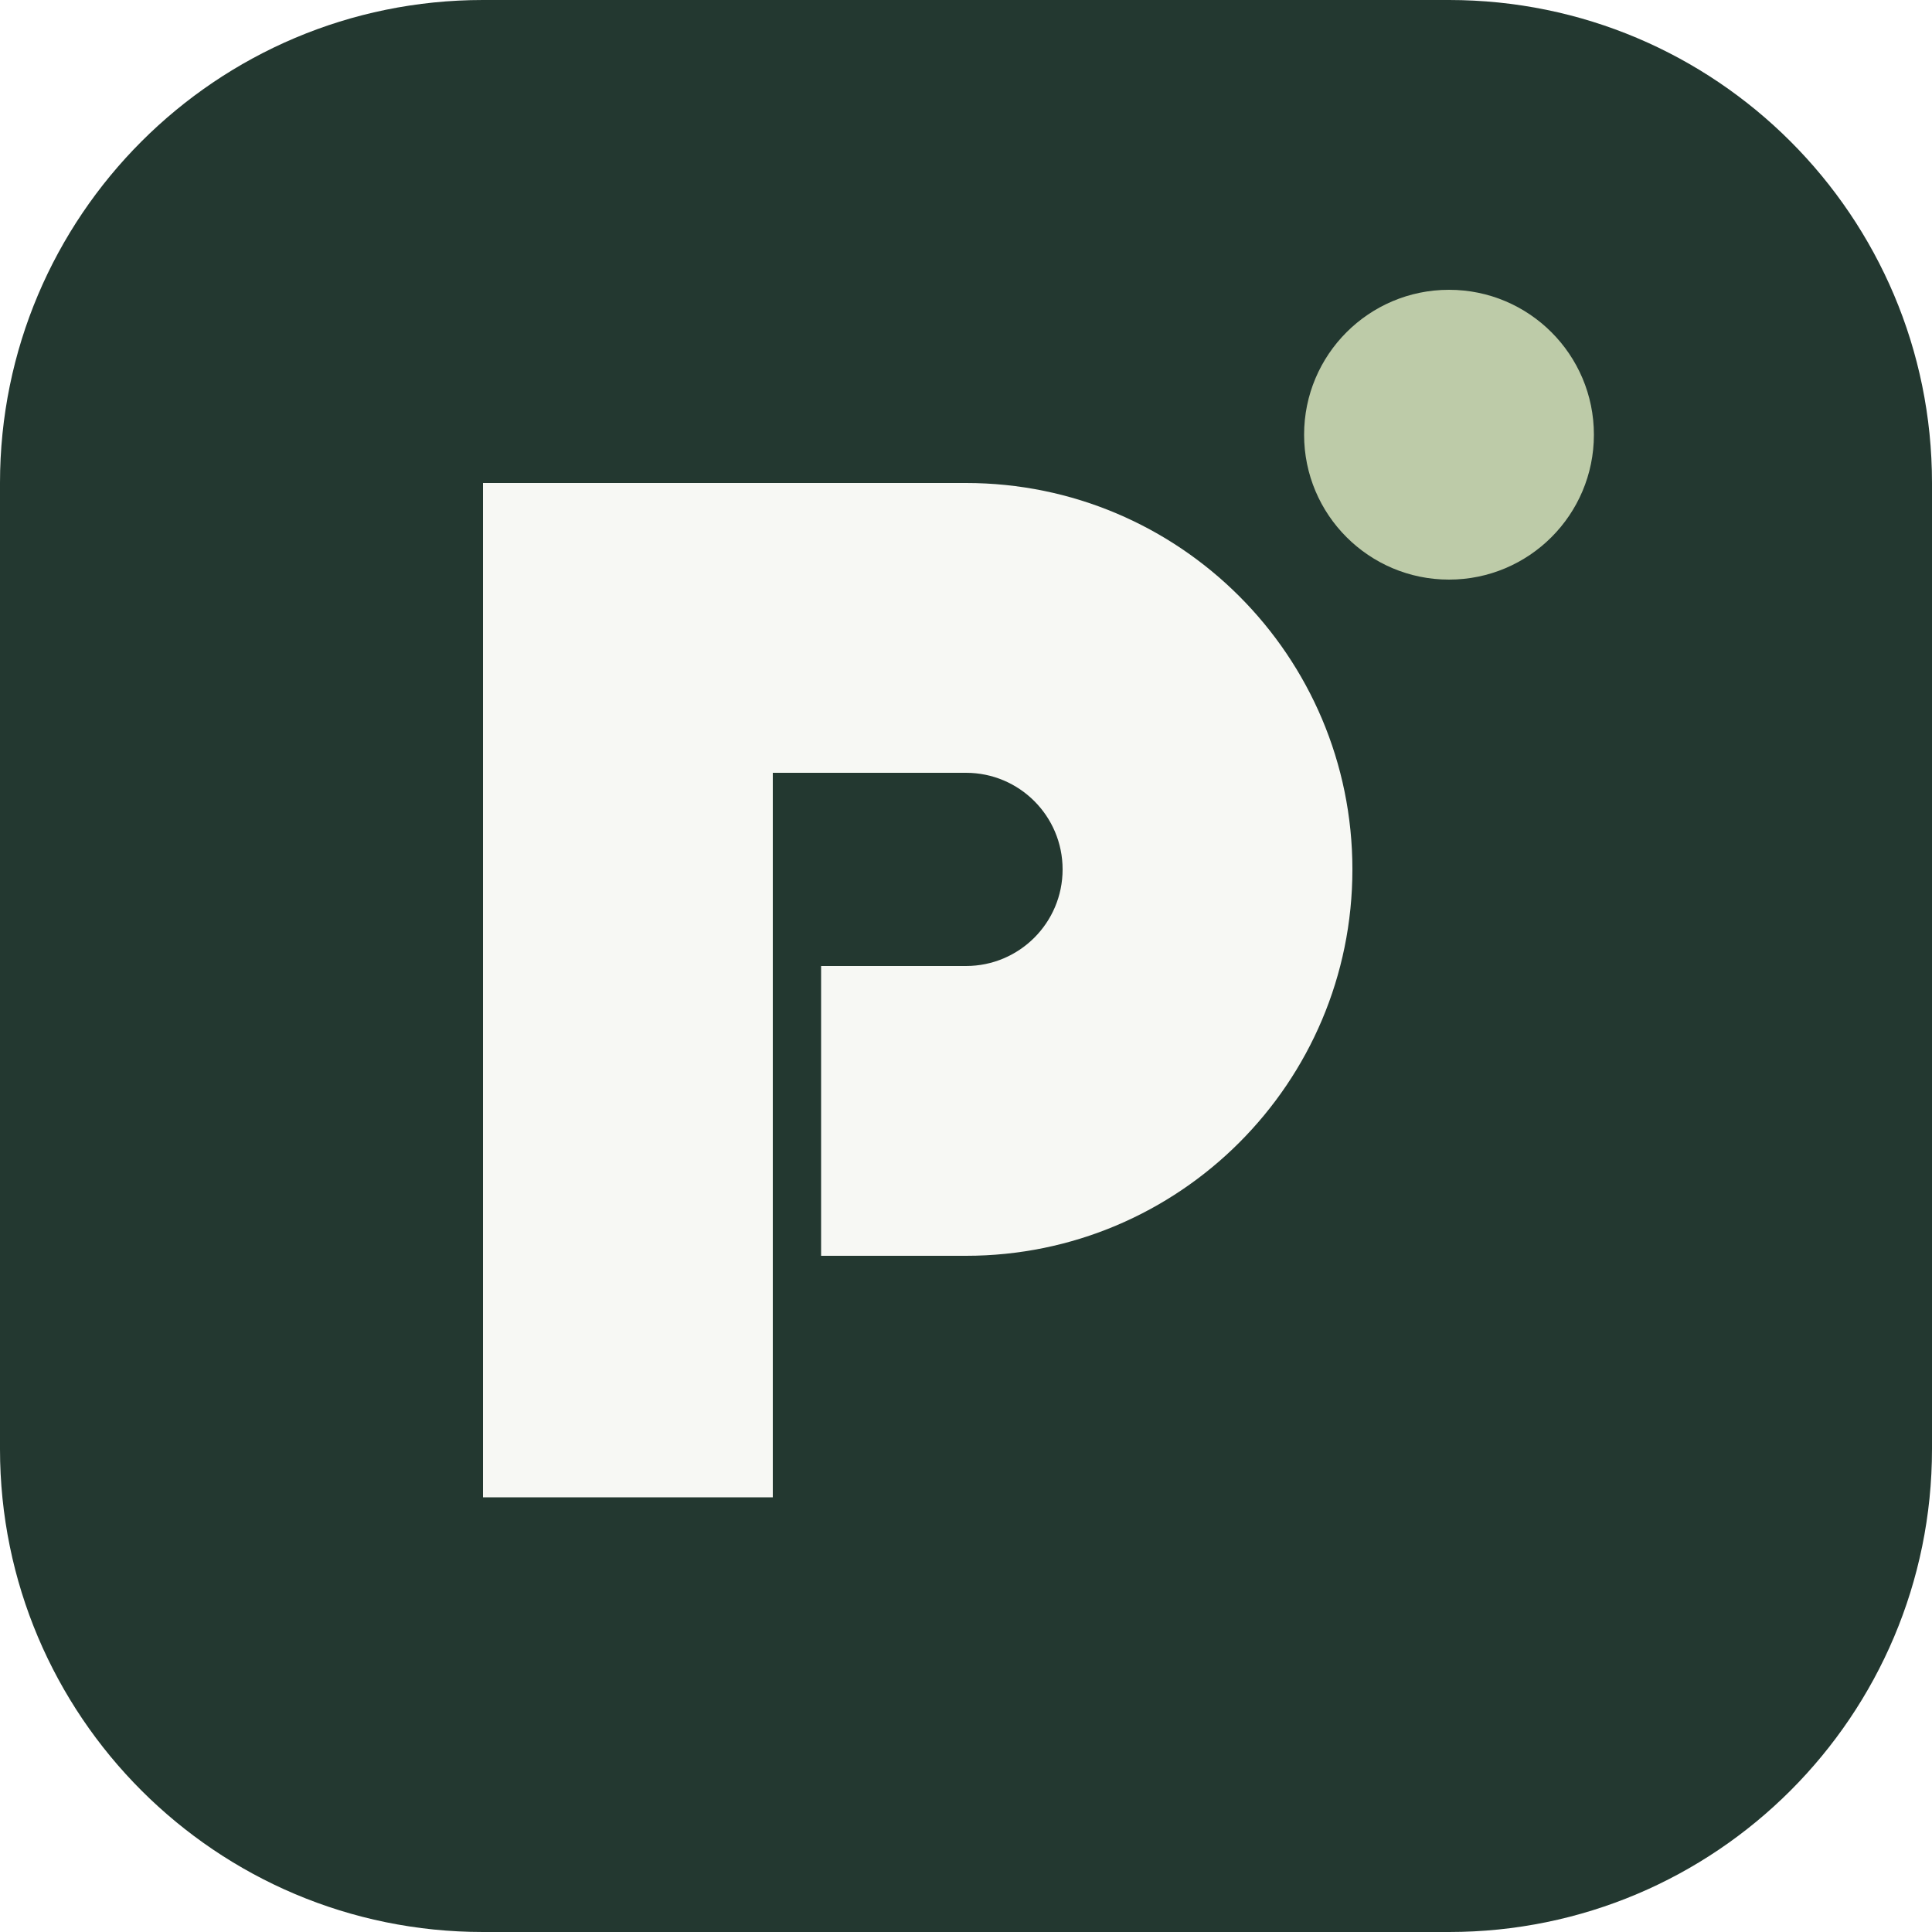
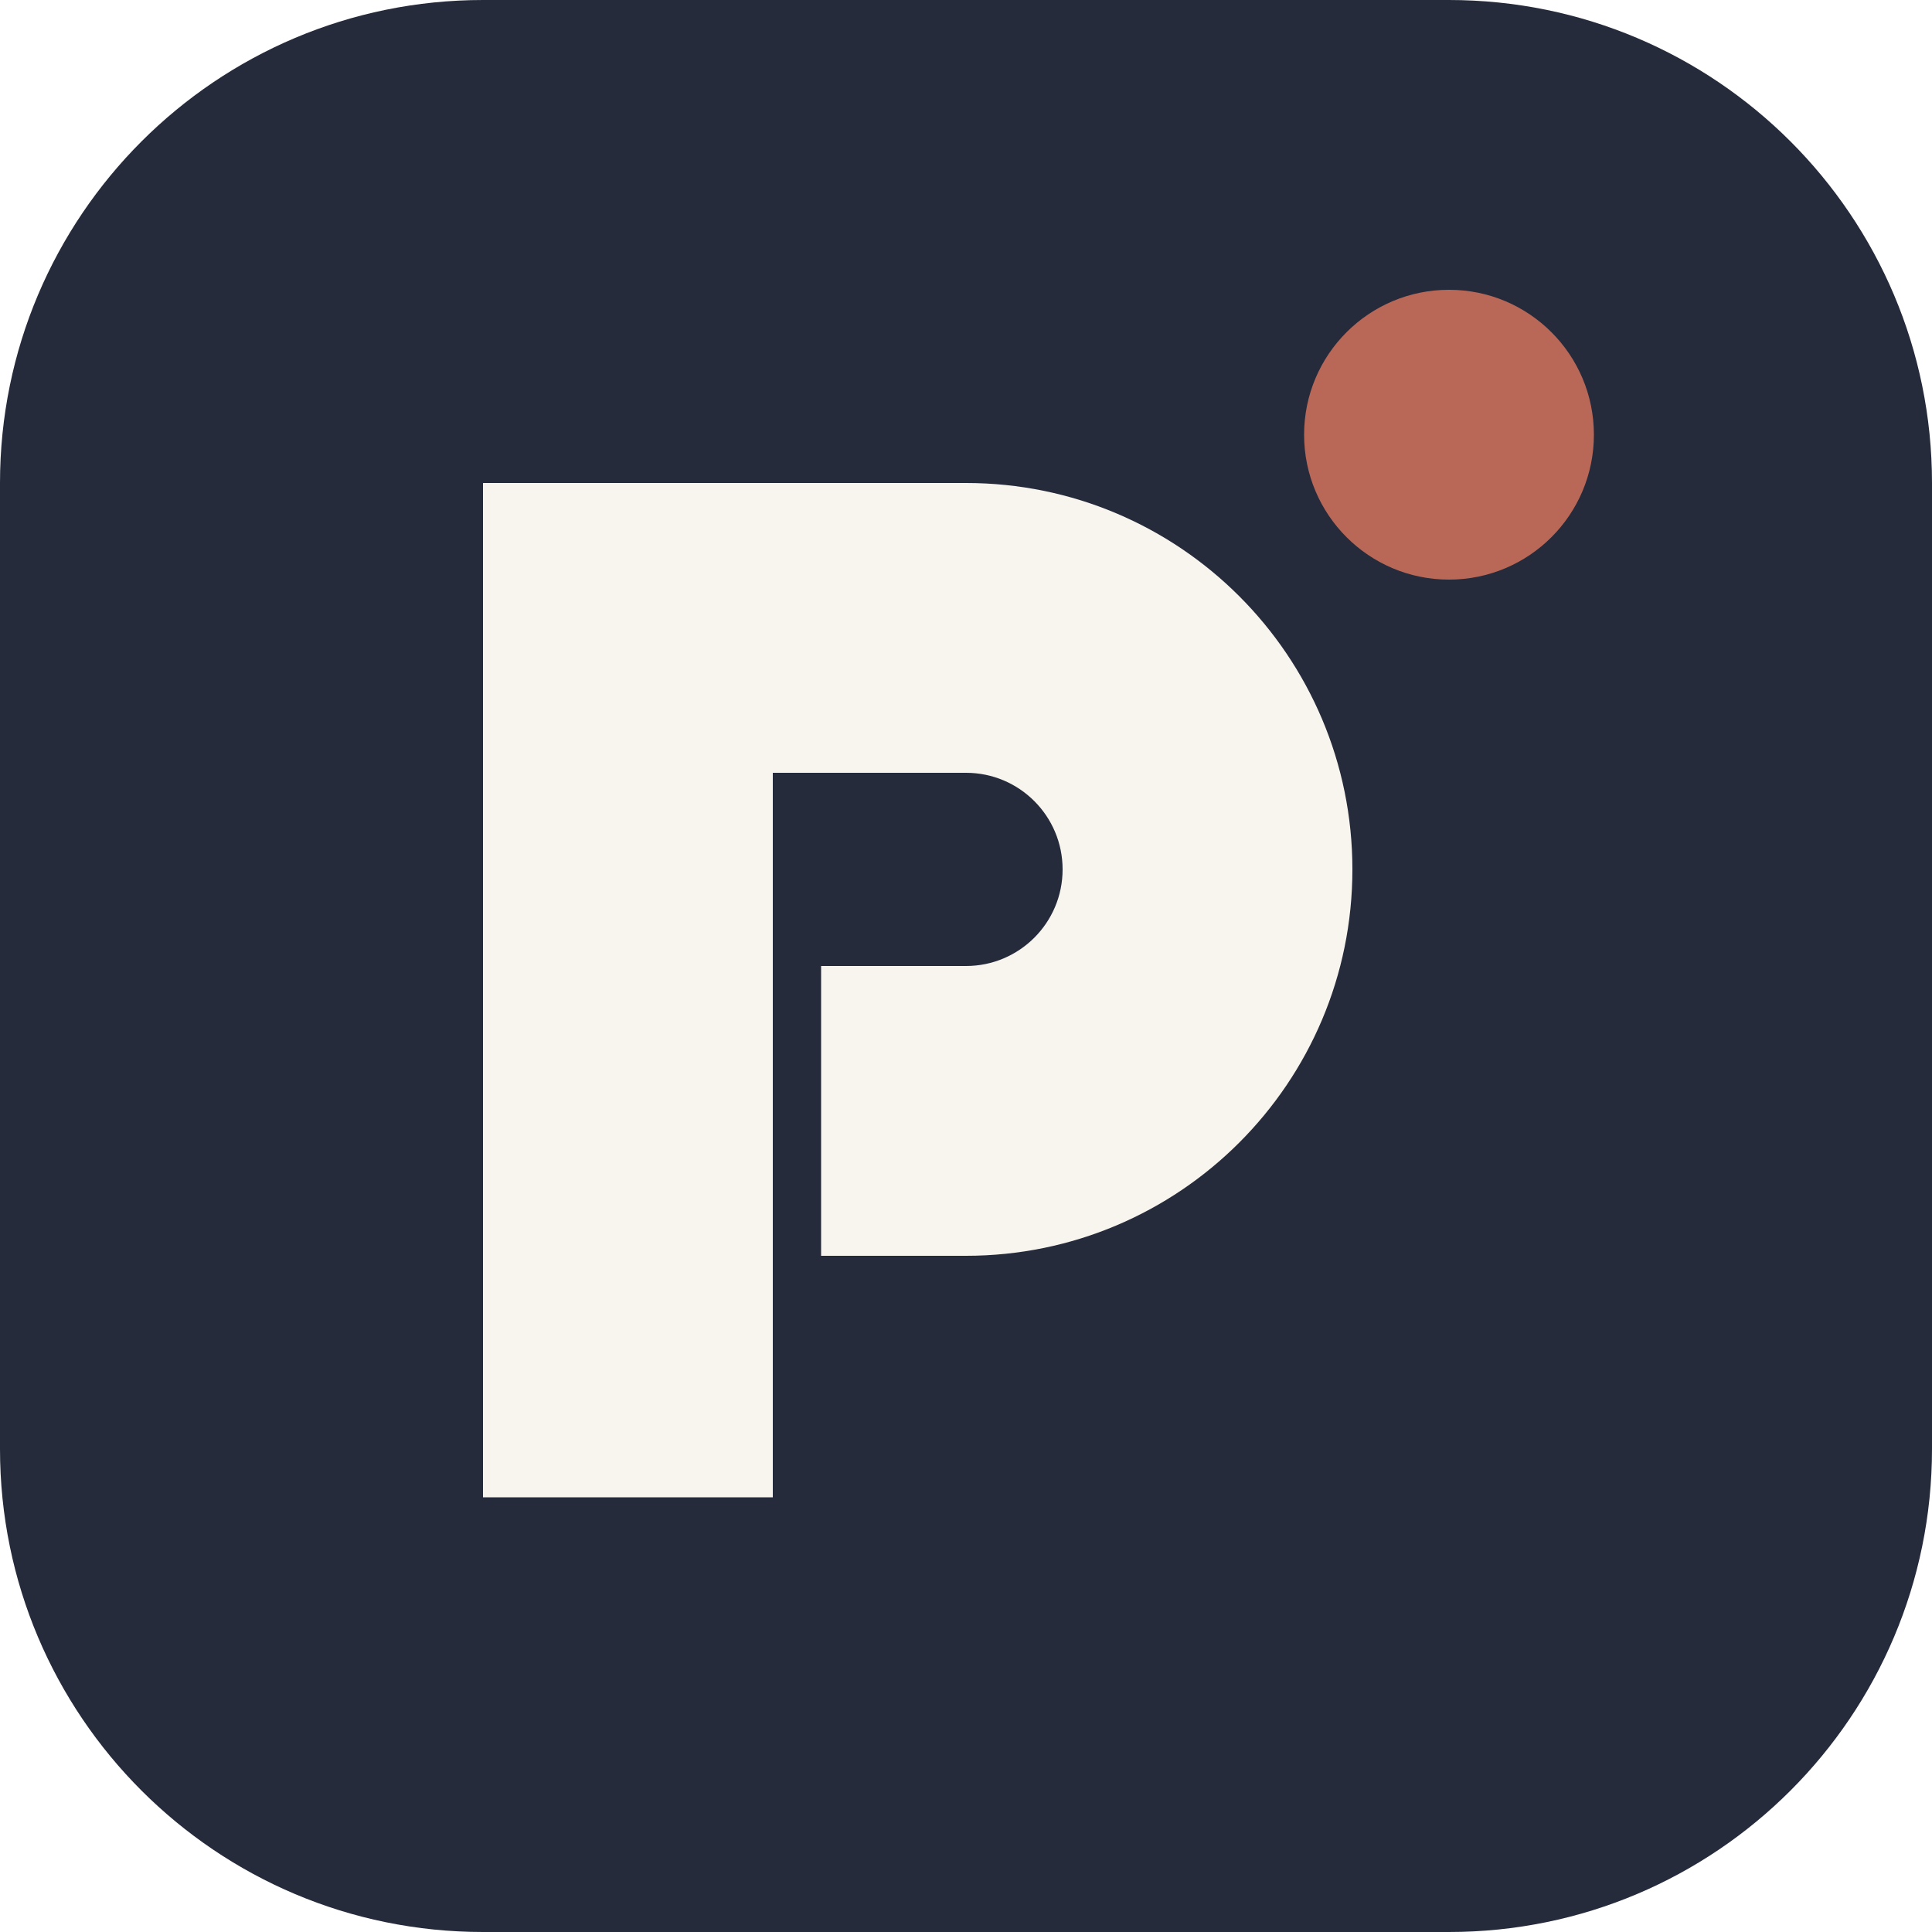
<svg xmlns="http://www.w3.org/2000/svg" viewBox="0 0 40 40">
-   <rect width="40" height="40" rx="10" fill="#233830" />
-   <path d="M10 31V10h10a8 8 0 0 1 0 16h-3v-6h3a2 2 0 0 0 0-4h-4v15Z" fill="#f7f8f4" />
-   <circle cx="30" cy="9" r="3" fill="#bdcba8" />
+   <rect width="40" height="40" rx="10" fill="#252b3b" />
+   <path d="M10 31V10h10a8 8 0 0 1 0 16h-3v-6h3a2 2 0 0 0 0-4h-4v15Z" fill="#f8f4ee" />
+   <circle cx="30" cy="9" r="3" fill="#b96858" />
</svg>
